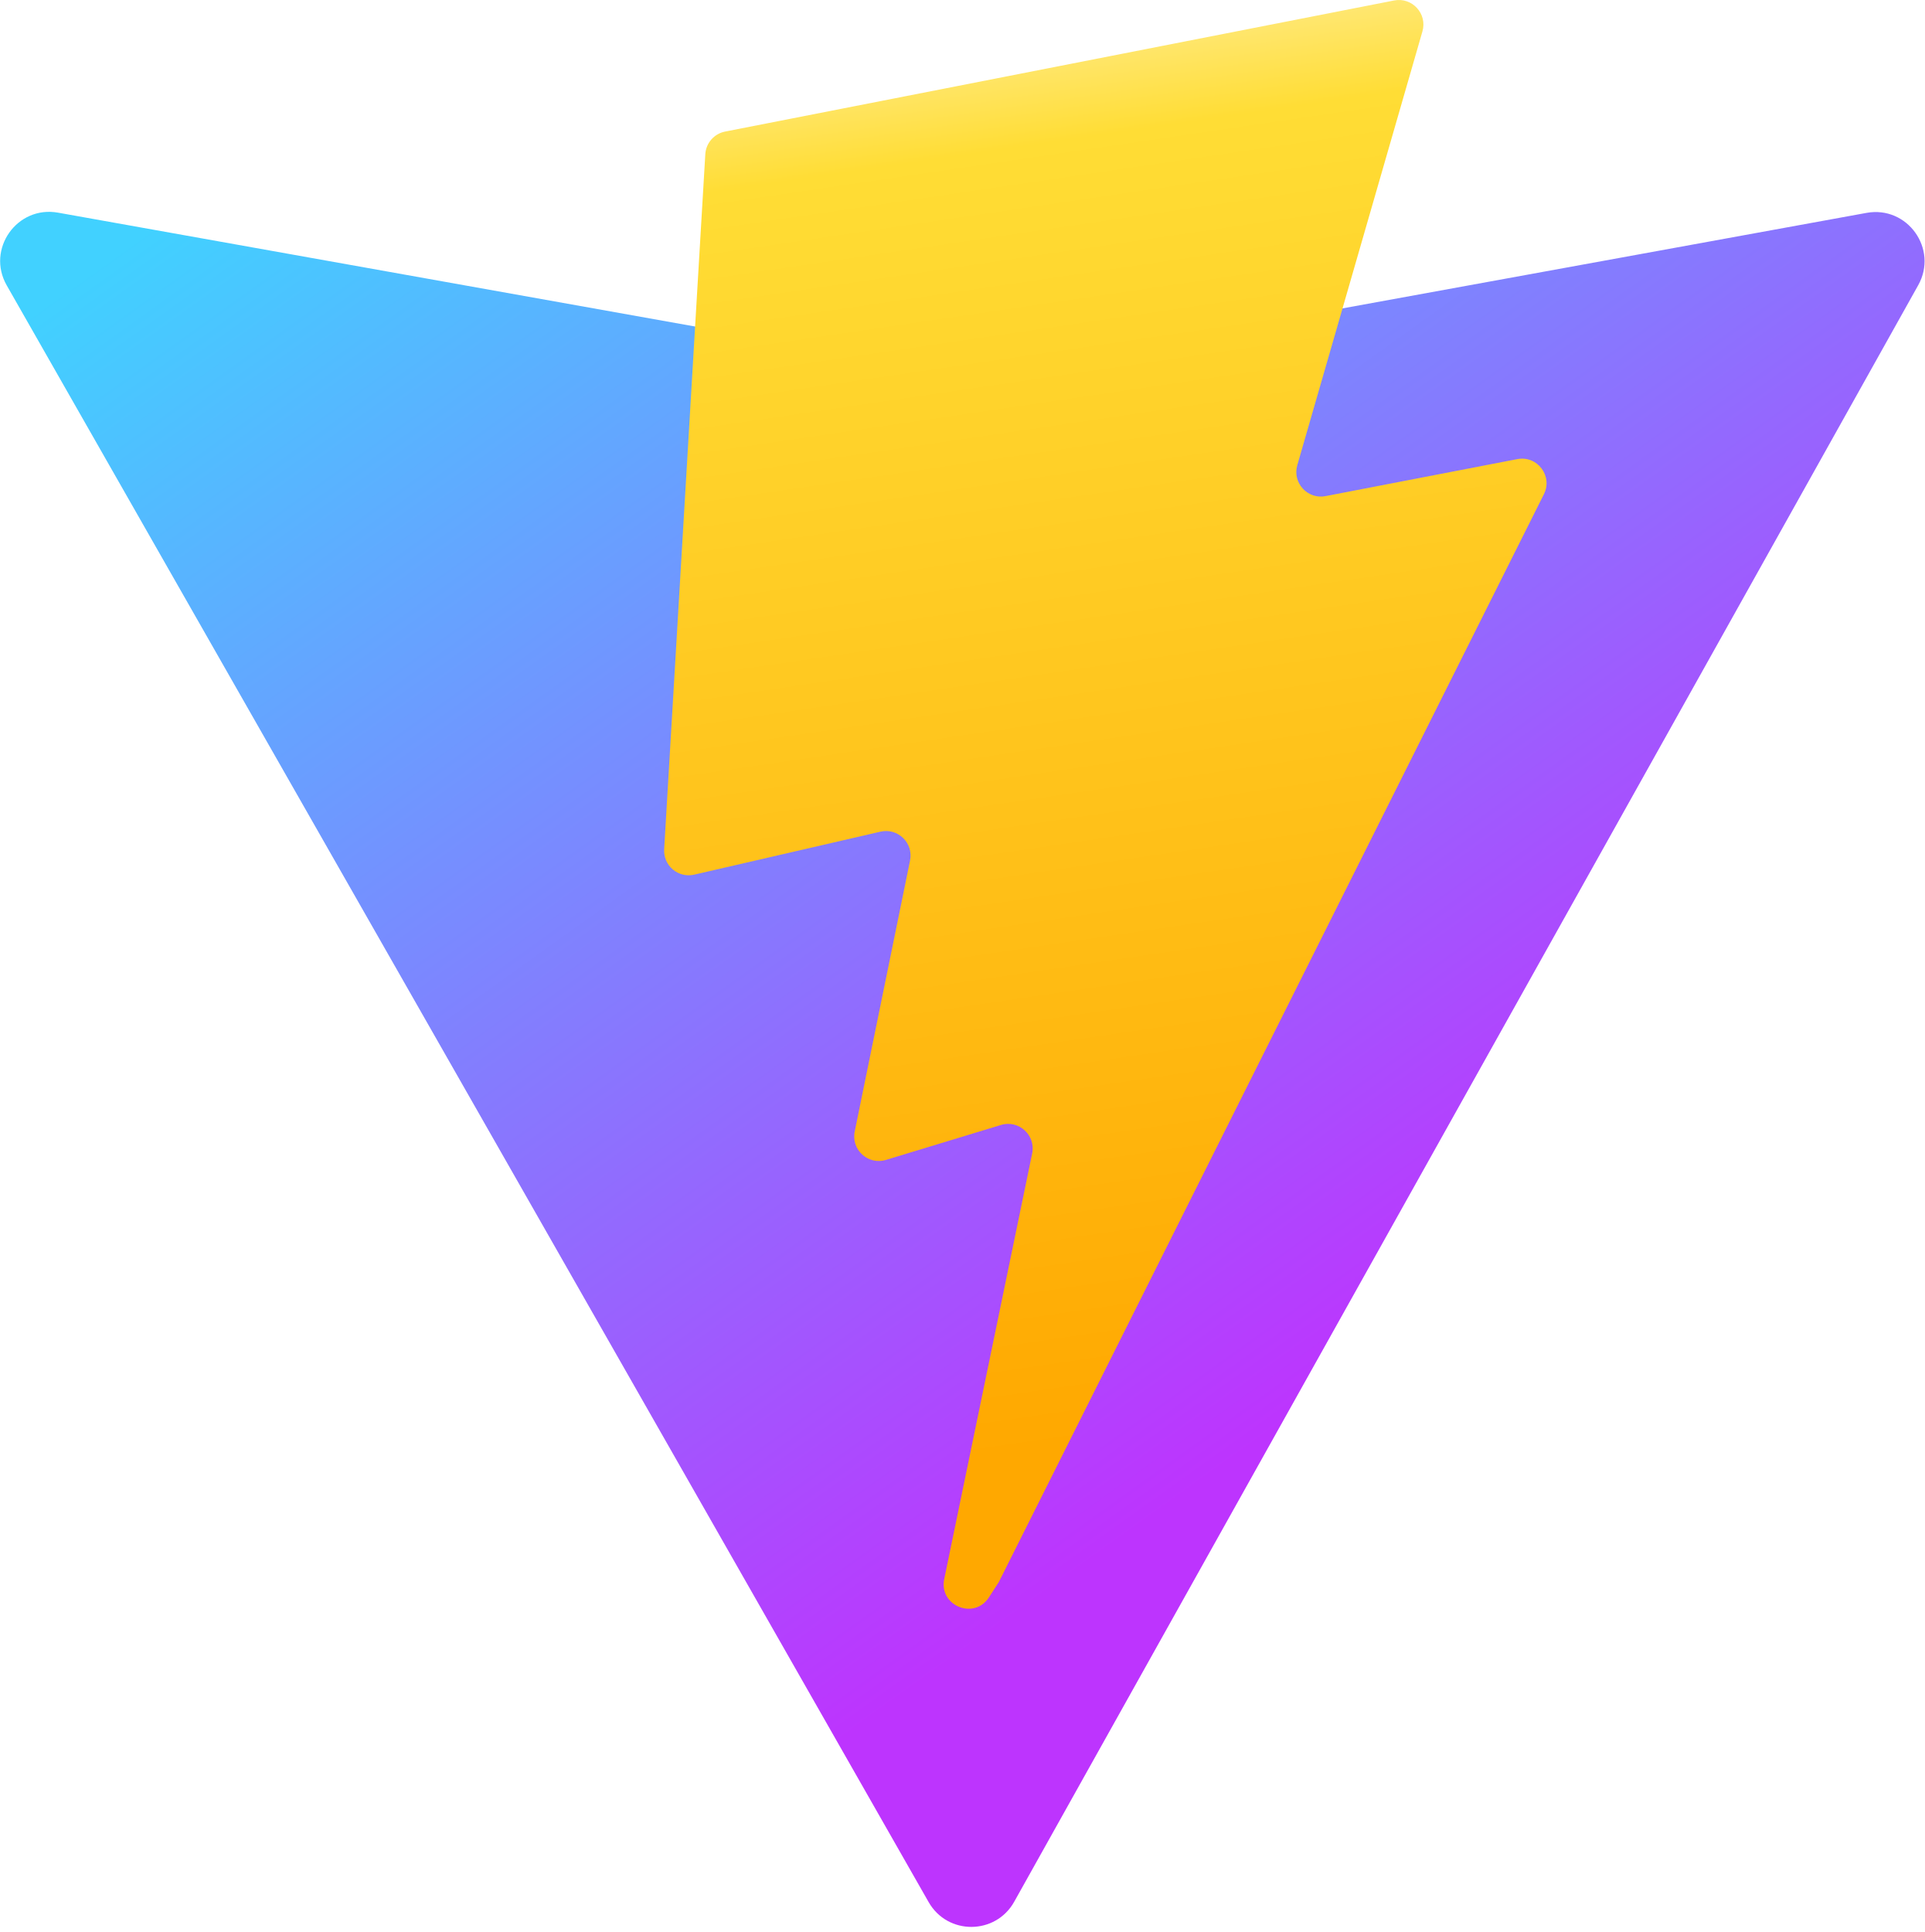
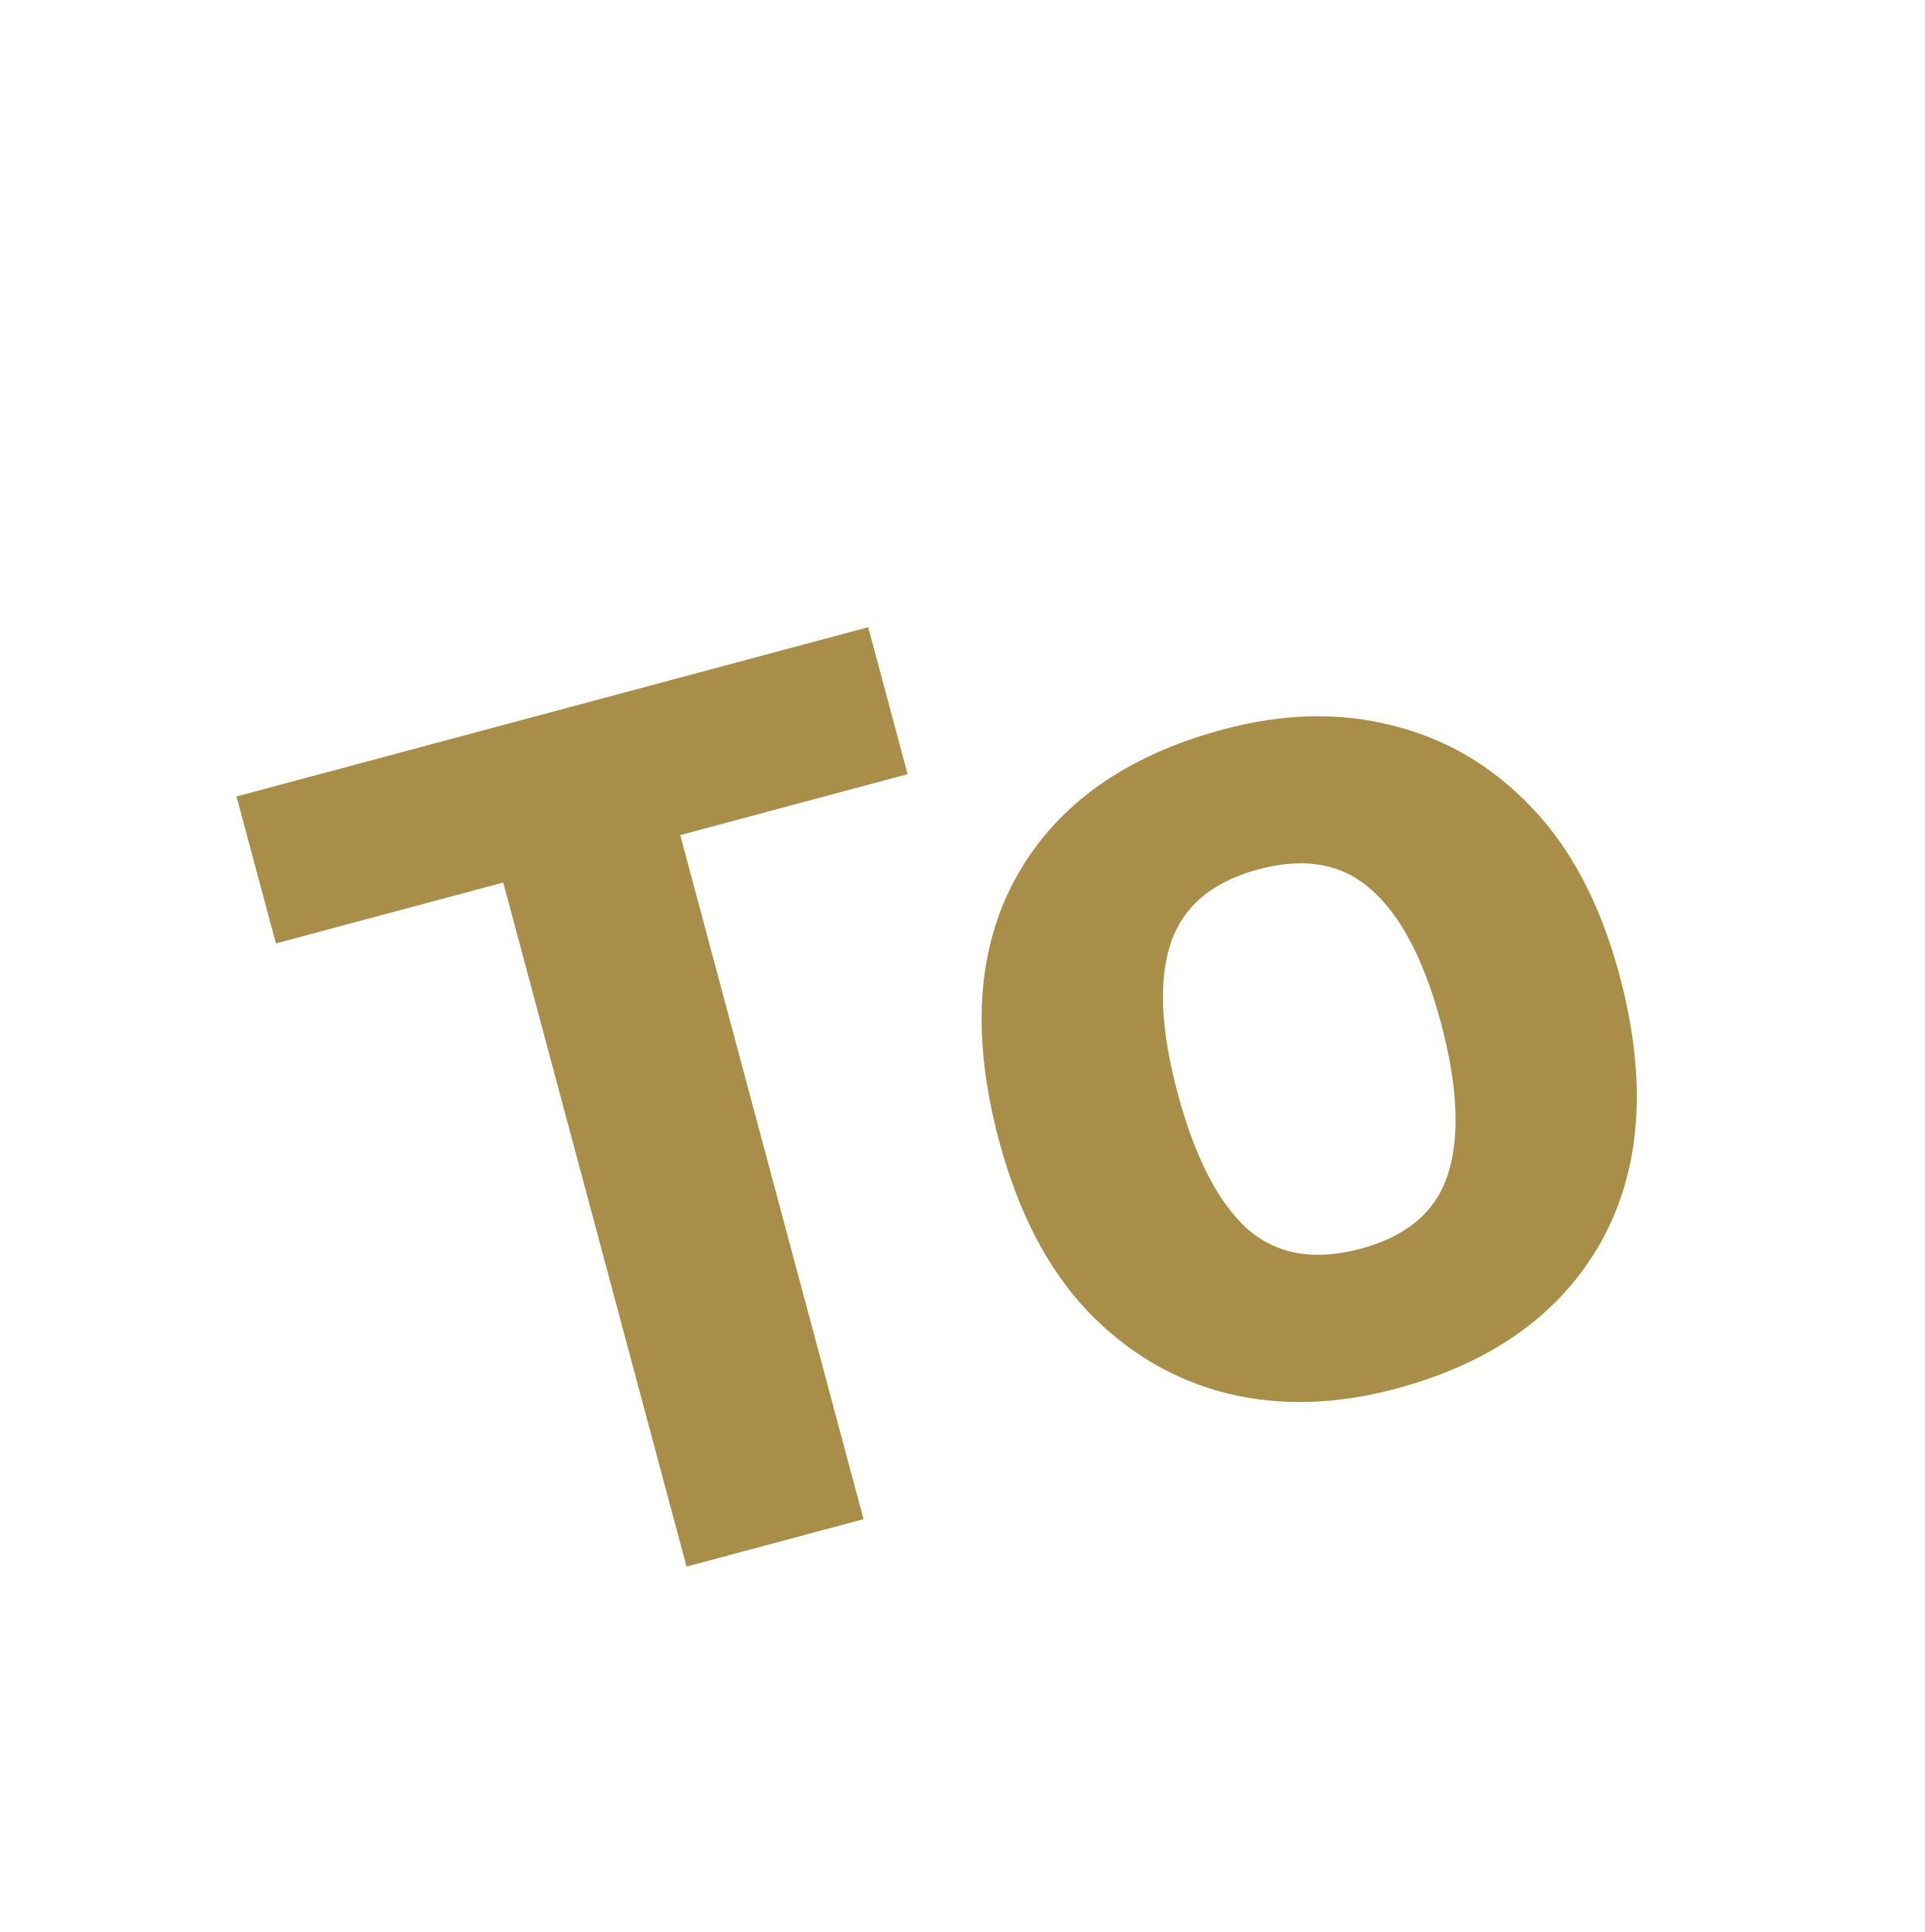
- <svg xmlns="http://www.w3.org/2000/svg" aria-hidden="true" role="img" class="iconify iconify--logos" width="31.88" height="32" preserveAspectRatio="xMidYMid meet" viewBox="0 0 256 257">
+ <svg xmlns="http://www.w3.org/2000/svg" width="256" height="257">
  <defs>
-     <linearGradient id="IconifyId1813088fe1fbc01fb466" x1="-.828%" x2="57.636%" y1="7.652%" y2="78.411%">
-       <stop offset="0%" stop-color="#41D1FF" />
-       <stop offset="100%" stop-color="#BD34FE" />
-     </linearGradient>
-     <linearGradient id="IconifyId1813088fe1fbc01fb467" x1="43.376%" x2="50.316%" y1="2.242%" y2="89.03%">
-       <stop offset="0%" stop-color="#FFEA83" />
-       <stop offset="8.333%" stop-color="#FFDD35" />
-       <stop offset="100%" stop-color="#FFA800" />
-     </linearGradient>
+     <filter id="svg_1_blur">
+       <feGaussianBlur stdDeviation="0" in="SourceGraphic" />
+     </filter>
  </defs>
-   <path fill="url(#IconifyId1813088fe1fbc01fb466)" d="M255.153 37.938L134.897 252.976c-2.483 4.44-8.862 4.466-11.382.048L.875 37.958c-2.746-4.814 1.371-10.646 6.827-9.67l120.385 21.517a6.537 6.537 0 0 0 2.322-.004l117.867-21.483c5.438-.991 9.574 4.796 6.877 9.62Z" />
-   <path fill="url(#IconifyId1813088fe1fbc01fb467)" d="M185.432.063L96.44 17.501a3.268 3.268 0 0 0-2.634 3.014l-5.474 92.456a3.268 3.268 0 0 0 3.997 3.378l24.777-5.718c2.318-.535 4.413 1.507 3.936 3.838l-7.361 36.047c-.495 2.426 1.782 4.5 4.151 3.78l15.304-4.649c2.372-.72 4.652 1.36 4.15 3.788l-11.698 56.621c-.732 3.542 3.979 5.473 5.943 2.437l1.313-2.028l72.516-144.72c1.215-2.423-.88-5.186-3.54-4.672l-25.505 4.922c-2.396.462-4.435-1.77-3.759-4.114l16.646-57.705c.677-2.35-1.37-4.583-3.769-4.113Z" />
+   <g>
+     <text rx="34" filter="url(#svg_1_blur)" font-weight="bold" transform="rotate(-15 133.733 131.007) matrix(6.72429 0 0 6.6769 -1408.78 -1027.51)" stroke="#000" xml:space="preserve" text-anchor="start" font-family="Noto Sans JP" font-size="24" id="svg_1" y="183.062" x="215.185" stroke-width="0" fill="#A98E49">To</text>
+   </g>
</svg>
